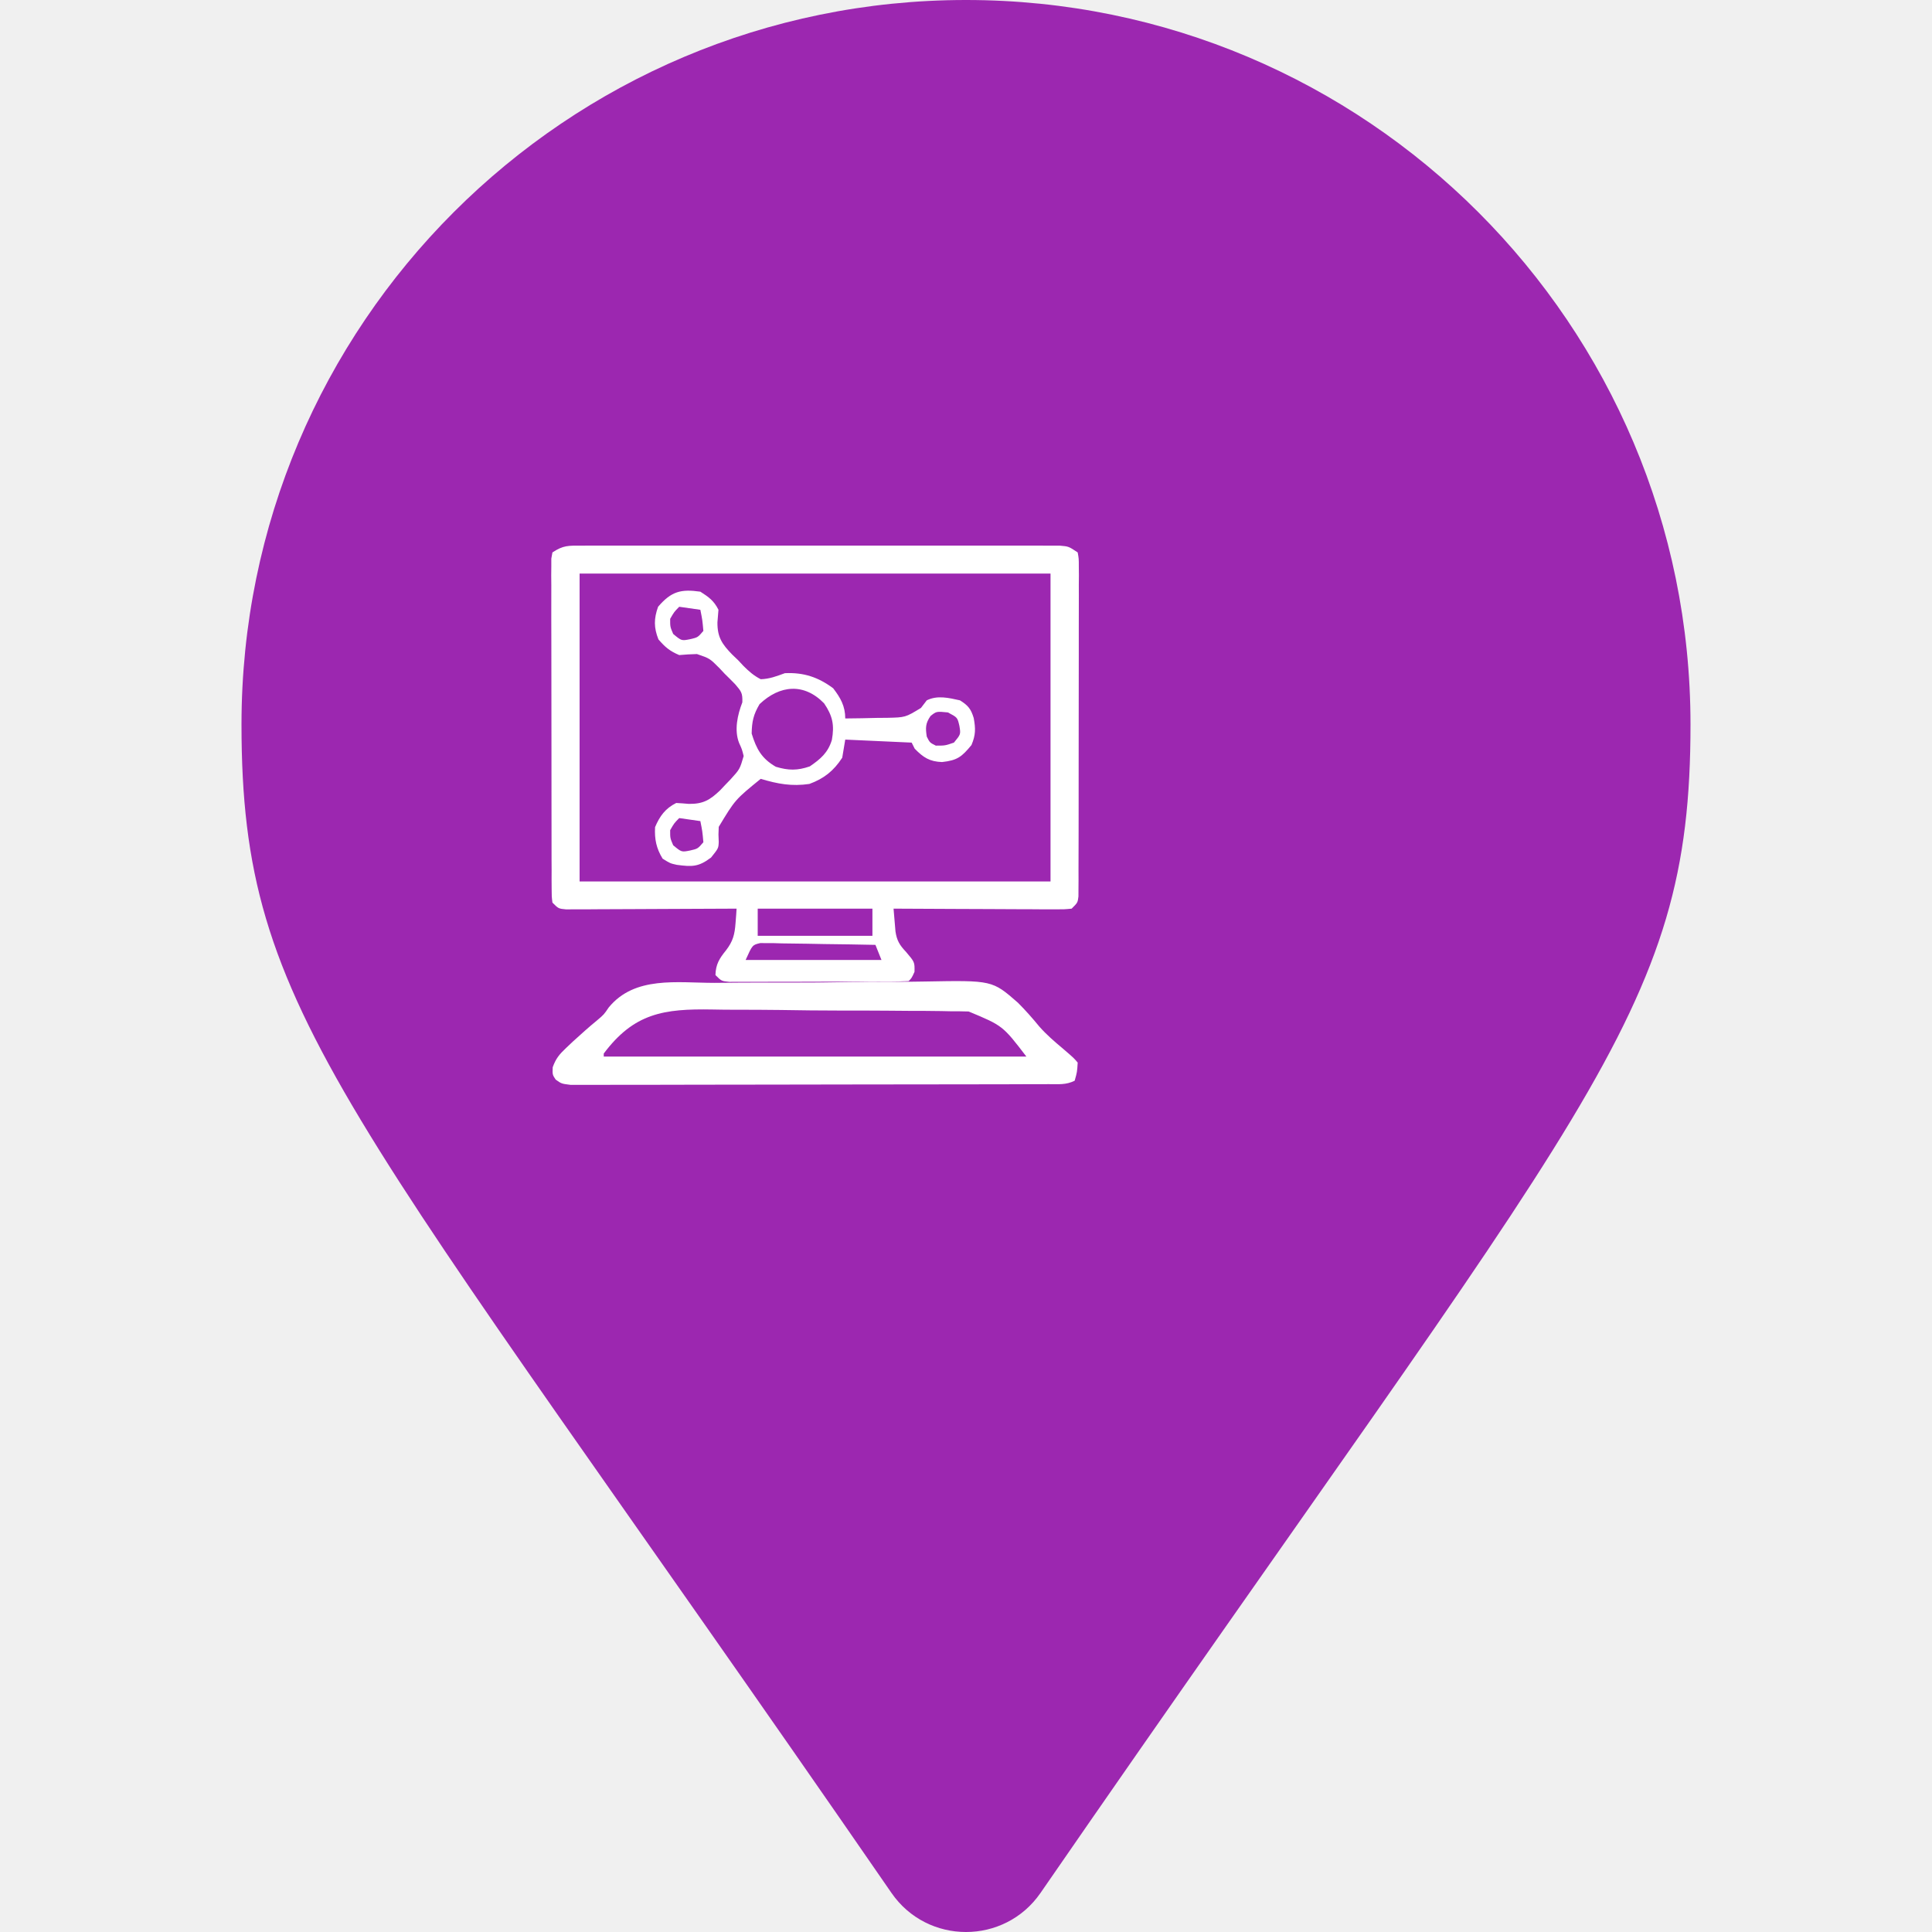
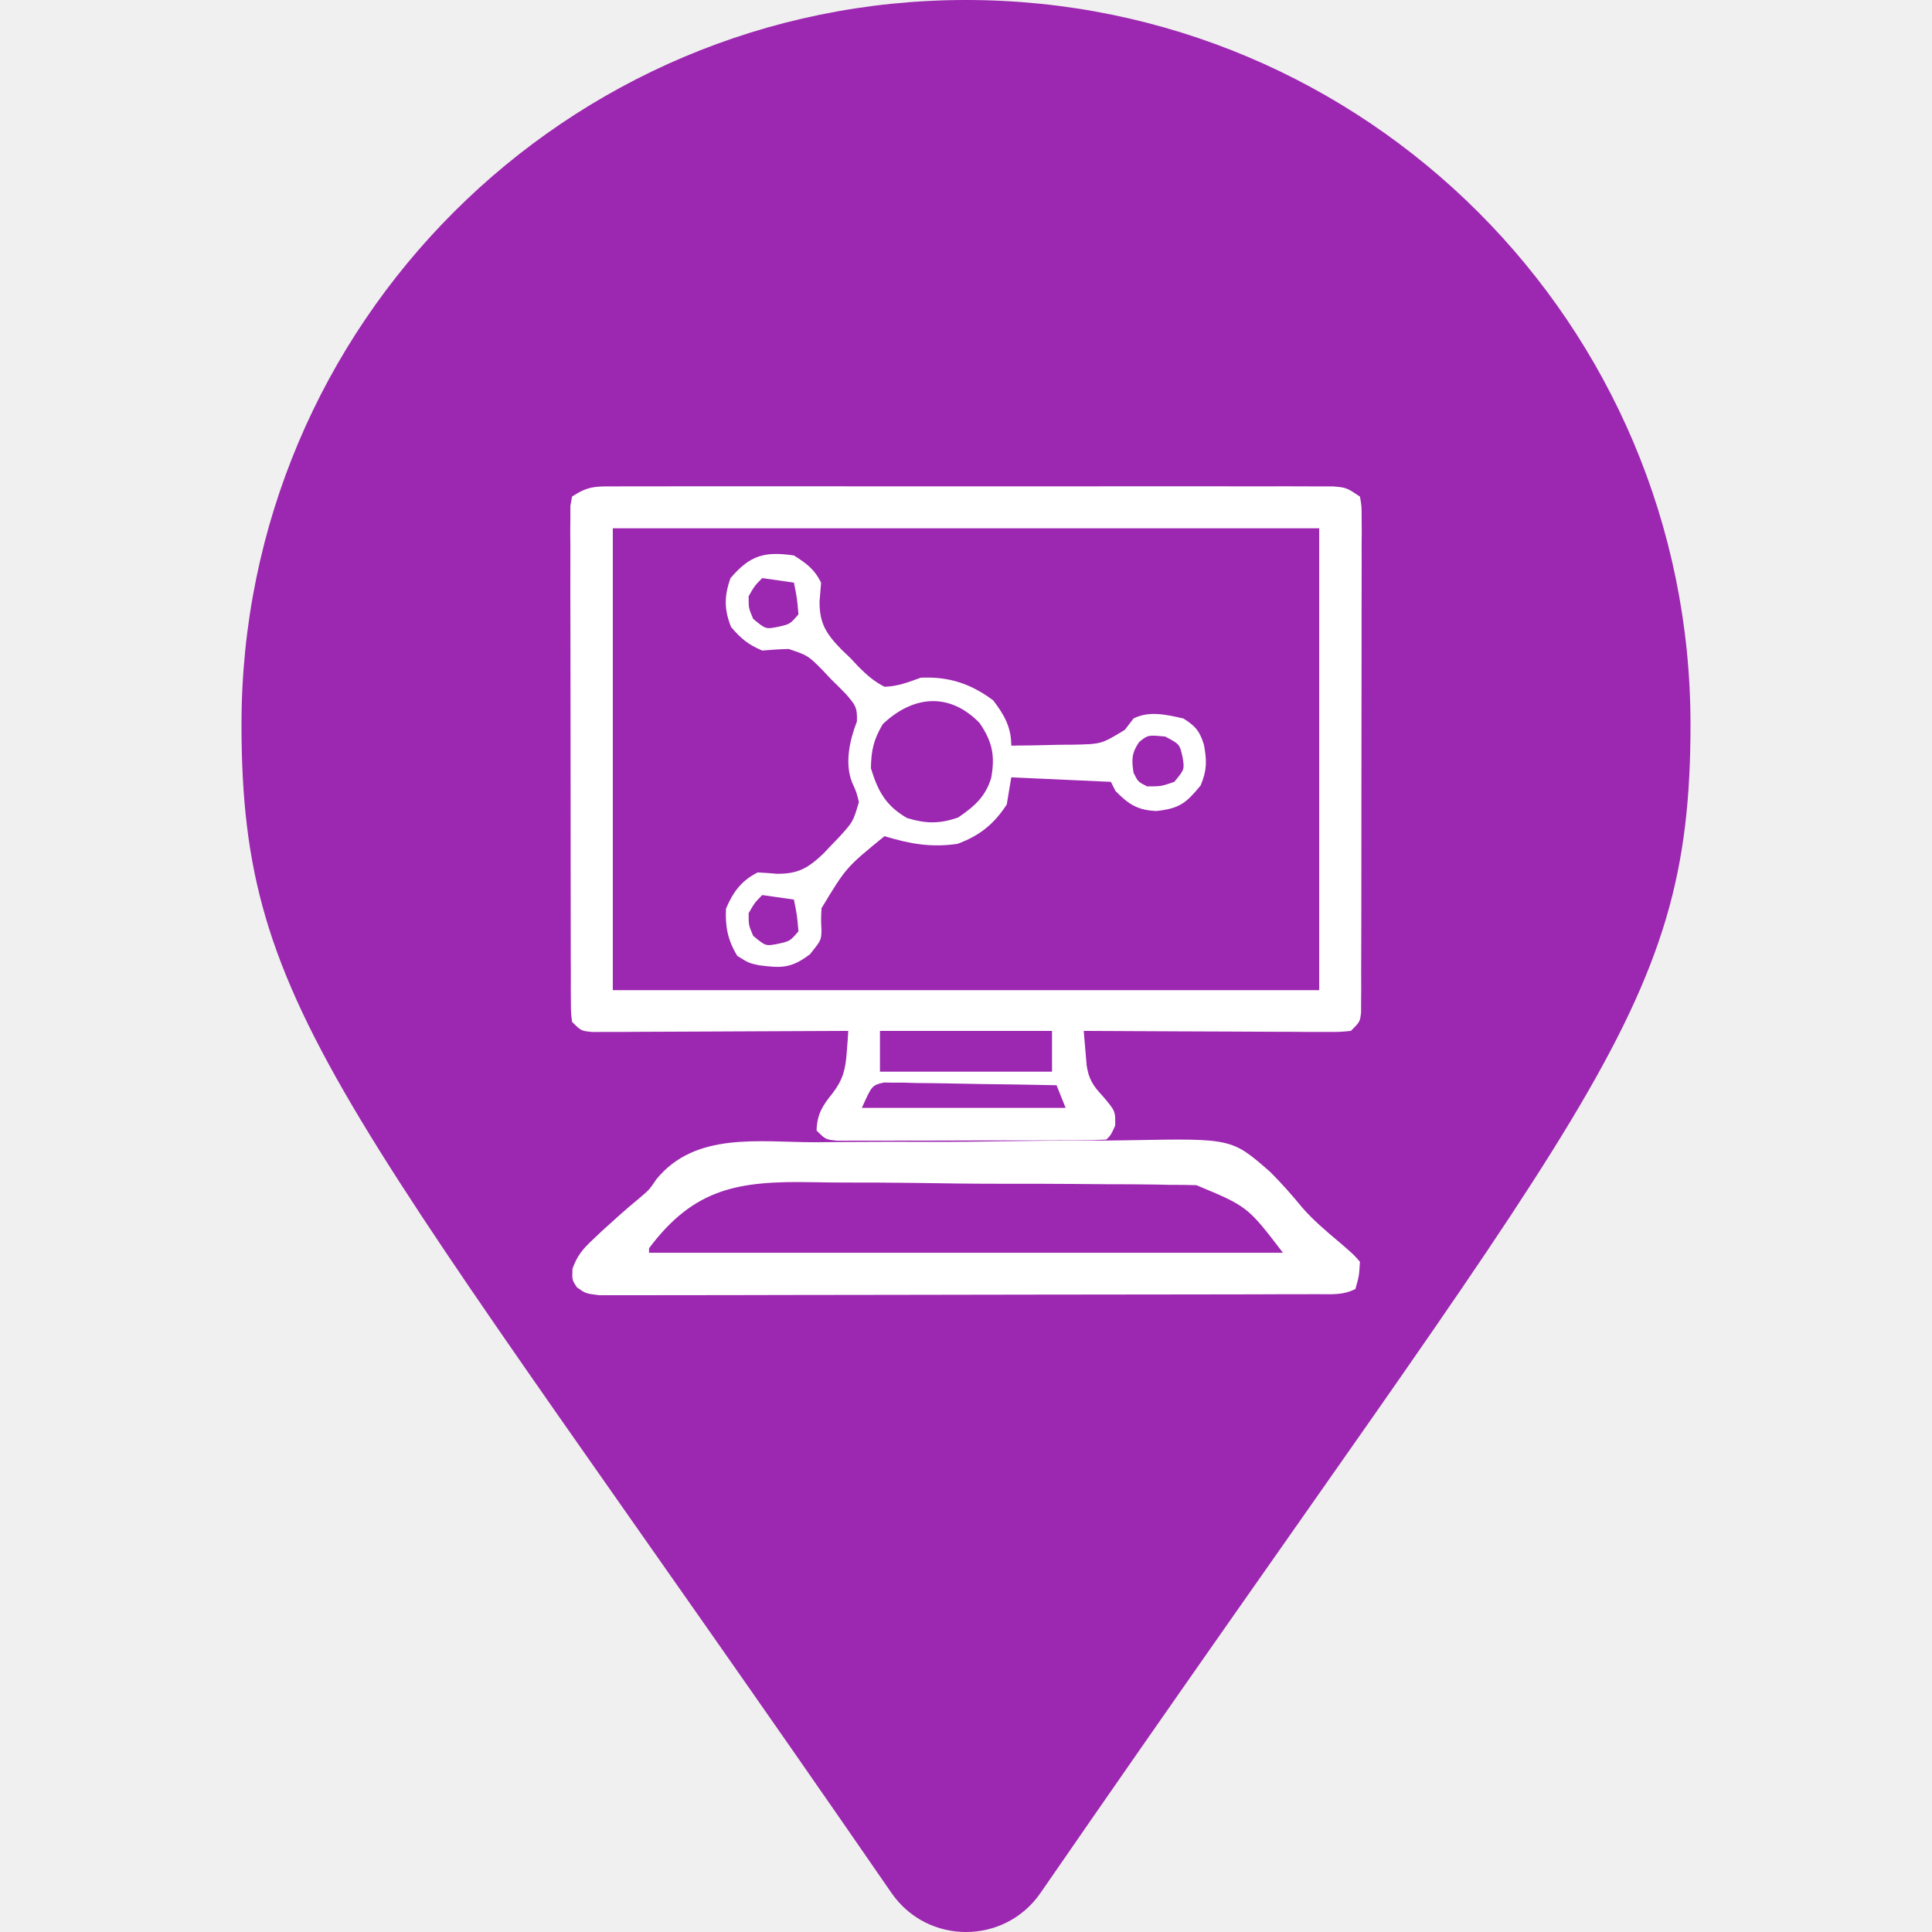
<svg xmlns="http://www.w3.org/2000/svg" viewBox="-64 -64 128 128" id="virus" class="pin">
  <g class="drop">
    <path fill="#9c27b0" transform="scale(0.25) translate(-192,-256)" d="M172.268 501.67C26.97 291.031 0 269.413 0 192 0 85.961 85.961 0 192 0s192 85.961 192 192c0 77.413-26.97 99.031-172.268 309.67-9.535 13.774-29.93 13.773-39.464 0z" />
-     <path fill="#ffffff" transform="translate(0,-20) scale(0.2) translate(-150,-50)" d="M 62.00,26.00            C 64.81,27.79 66.51,29.02 68.00,32.00              67.90,33.38 67.79,34.76 67.66,36.14              67.61,41.09 69.20,43.39 72.59,46.87              73.22,47.47 73.85,48.07 74.50,48.69              75.10,49.33 75.70,49.98 76.32,50.64              78.15,52.45 79.71,53.83 82.00,55.00              84.91,54.92 87.29,53.99 90.00,53.00              96.22,52.71 101.04,54.31 106.00,58.00              108.43,61.16 110.00,63.92 110.00,68.00              113.56,67.98 117.12,67.90 120.69,67.81              121.69,67.81 122.70,67.80 123.74,67.79              129.91,67.66 129.91,67.66 135.08,64.51              135.71,63.68 136.35,62.85 137.00,62.00              140.50,60.25 144.28,61.17 148.00,62.00              150.69,63.68 151.65,64.84 152.56,67.87              153.20,71.39 153.22,73.47 151.81,76.81              148.61,80.67 147.21,81.87 142.06,82.44              137.97,82.29 135.88,80.96 133.00,78.00              132.67,77.34 132.34,76.68 132.00,76.00              121.11,75.50 121.11,75.50 110.00,75.00              109.67,76.98 109.34,78.96 109.00,81.00              106.17,85.35 102.99,87.90 98.12,89.69              92.28,90.55 87.61,89.69 82.00,88.00              73.54,94.88 73.54,94.88 68.09,103.91              67.97,106.47 67.97,106.47 68.09,108.90              68.00,111.00 68.00,111.00 65.56,114.06              61.40,117.21 59.25,117.16 54.20,116.49              52.00,116.00 52.00,116.00 49.50,114.44              47.41,111.03 46.79,107.99 47.00,104.00              48.55,100.33 50.42,97.79 54.00,96.00              55.40,96.07 56.80,96.17 58.20,96.30              62.92,96.35 65.14,95.04 68.52,91.83              69.07,91.25 69.62,90.67 70.19,90.06              70.76,89.47 71.34,88.87 71.93,88.26              75.07,84.81 75.07,84.81 76.35,80.45              75.80,78.23 75.80,78.23 74.84,76.12              73.17,71.91 74.30,66.79 75.91,62.66              76.02,59.49 75.53,59.02 73.54,56.67              72.39,55.49 71.24,54.33 70.06,53.19              69.50,52.59 68.95,51.99 68.37,51.38              65.12,48.11 65.12,48.11 60.87,46.66              58.91,46.69 56.95,46.84 55.00,47.00              51.87,45.68 50.33,44.38 48.12,41.81              46.57,37.93 46.58,34.95 48.00,31.00              52.39,25.86 55.60,25.09 62.00,26.00 Z            M 55.00,31.00            C 53.33,32.69 53.33,32.69 52.00,35.00              51.99,37.64 51.99,37.64 53.00,40.00              55.76,42.30 55.76,42.30 58.56,41.75              61.15,41.16 61.15,41.16 63.00,39.00              62.68,35.40 62.68,35.40 62.00,32.00              59.69,31.67 57.38,31.34 55.00,31.00 Z            M 81.62,63.25            C 79.59,66.69 79.07,69.00 79.00,73.00              80.57,78.13 82.31,81.29 87.00,84.00              91.16,85.25 94.13,85.30 98.25,83.88              101.80,81.45 104.29,79.34 105.57,75.11              106.44,70.24 105.85,67.19 103.00,63.00              96.38,56.19 88.37,56.86 81.62,63.25 Z            M 138.25,67.19            C 136.56,69.64 136.56,71.08 137.00,74.00              138.00,76.00 138.00,76.00 140.00,77.00              143.08,77.00 143.08,77.00 146.00,76.00              148.28,73.24 148.28,73.24 147.81,70.44              147.17,67.67 147.17,67.67 144.00,66.00              140.20,65.63 140.20,65.63 138.25,67.19 Z            M 55.00,101.00            C 53.33,102.69 53.33,102.69 52.00,105.00              51.99,107.64 51.99,107.64 53.00,110.00              55.76,112.30 55.76,112.30 58.56,111.75              61.15,111.16 61.15,111.16 63.00,109.00              62.68,105.40 62.68,105.40 62.00,102.00              59.69,101.67 57.38,101.34 55.00,101.00 Z            M 66.66,155.59            C 69.30,155.57 71.94,155.55 74.58,155.52              80.10,155.48 85.62,155.48 91.15,155.50              97.49,155.52 103.83,155.45 110.17,155.34              115.65,155.24 121.13,155.21 126.62,155.22              129.88,155.23 133.13,155.21 136.39,155.14              158.70,154.73 158.70,154.73 167.19,162.15              169.71,164.67 172.03,167.30 174.29,170.06              176.70,172.80 179.41,175.11 182.20,177.45              185.73,180.49 185.73,180.49 187.00,182.00              186.81,185.12 186.81,185.12 186.00,188.00              183.12,189.44 180.63,189.13 177.40,189.14              176.72,189.14 176.03,189.15 175.32,189.15              173.02,189.16 170.71,189.16 168.40,189.16              166.75,189.17 165.10,189.17 163.45,189.18              158.96,189.19 154.46,189.20 149.97,189.20              147.17,189.20 144.36,189.21 141.56,189.21              132.79,189.23 124.03,189.24 115.26,189.24              105.13,189.24 95.00,189.26 84.87,189.29              77.05,189.31 69.22,189.32 61.40,189.32              56.72,189.32 52.05,189.33 47.37,189.35              42.97,189.36 38.58,189.37 34.18,189.36              32.56,189.36 30.95,189.36 29.33,189.37              27.13,189.38 24.93,189.38 22.73,189.37              21.49,189.37 20.26,189.37 18.99,189.37              16.00,189.00 16.00,189.00 14.07,187.63              13.00,186.00 13.00,186.00 13.09,183.55              14.14,180.61 15.30,179.26 17.56,177.12              18.29,176.44 19.01,175.75 19.76,175.04              22.41,172.63 25.06,170.23 27.83,167.97              30.06,166.08 30.06,166.08 31.65,163.73              40.25,153.23 54.30,155.58 66.66,155.59 Z            M 30.00,179.00            C 30.00,179.33 30.00,179.66 30.00,180.00              76.20,180.00 122.40,180.00 170.00,180.00              162.17,169.77 162.17,169.77 150.88,165.07              148.93,165.01 146.98,164.99 145.03,165.00              143.43,164.97 143.43,164.97 141.79,164.93              138.26,164.87 134.74,164.86 131.21,164.86              128.74,164.84 126.28,164.82 123.81,164.80              118.65,164.76 113.48,164.75 108.31,164.76              101.72,164.76 95.14,164.68 88.54,164.57              83.45,164.50 78.36,164.49 73.26,164.49              70.83,164.49 68.41,164.46 65.98,164.41              49.85,164.12 40.02,165.63 30.00,179.00 Z            M 22.72,10.75            C 23.40,10.74 24.09,10.74 24.80,10.74              27.10,10.73 29.41,10.73 31.71,10.74              33.37,10.74 35.02,10.73 36.67,10.73              41.15,10.72 45.64,10.73 50.13,10.73              54.82,10.74 59.51,10.73 64.20,10.73              72.08,10.72 79.96,10.73 87.84,10.74              96.95,10.75 106.07,10.75 115.18,10.74              123.00,10.73 130.82,10.73 138.64,10.73              143.32,10.73 147.99,10.73 152.66,10.73              157.05,10.72 161.45,10.73 165.84,10.74              167.45,10.74 169.07,10.74 170.68,10.73              172.88,10.73 175.08,10.74 177.28,10.75              178.51,10.75 179.75,10.75 181.02,10.75              184.00,11.00 184.00,11.00 187.00,13.00              187.37,15.05 187.37,15.05 187.37,17.63              187.38,18.61 187.39,19.58 187.40,20.59              187.39,21.66 187.38,22.74 187.37,23.84              187.38,24.97 187.38,26.10 187.38,27.26              187.39,31.01 187.38,34.75 187.36,38.50              187.36,41.09 187.36,43.69 187.36,46.28              187.36,51.72 187.35,57.16 187.34,62.60              187.32,68.90 187.31,75.19 187.32,81.49              187.32,87.54 187.32,93.59 187.31,99.64              187.30,102.21 187.30,104.79 187.30,107.37              187.30,110.96 187.29,114.56 187.27,118.16              187.28,119.23 187.28,120.30 187.28,121.41              187.28,122.39 187.27,123.36 187.26,124.37              187.26,125.65 187.26,125.65 187.25,126.95              187.00,129.00 187.00,129.00 185.00,131.00              182.52,131.24 182.52,131.24 179.36,131.23              178.18,131.23 176.99,131.23 175.78,131.23              174.50,131.22 173.22,131.21 171.90,131.20              169.94,131.19 169.94,131.19 167.94,131.19              164.46,131.18 160.99,131.16 157.51,131.14              153.97,131.12 150.42,131.11 146.87,131.10              139.92,131.08 132.96,131.04 126.00,131.00              126.13,132.61 126.27,134.23 126.41,135.84              126.52,137.19 126.52,137.19 126.64,138.56              127.08,141.57 128.04,143.12 130.12,145.31              133.01,148.71 133.01,148.71 132.94,151.94              132.00,154.00 132.00,154.00 131.00,155.00              129.08,155.10 127.15,155.14 125.23,155.15              123.37,155.15 123.37,155.15 121.49,155.16              120.13,155.17 118.77,155.17 117.41,155.17              116.03,155.17 114.64,155.17 113.26,155.18              110.35,155.18 107.45,155.19 104.55,155.19              100.82,155.19 97.09,155.20 93.36,155.22              90.50,155.23 87.65,155.23 84.79,155.23              83.41,155.23 82.04,155.23 80.66,155.24              78.74,155.25 76.82,155.25 74.90,155.24              73.26,155.25 73.26,155.25 71.59,155.25              69.00,155.00 69.00,155.00 67.00,153.00              67.10,149.42 68.32,147.49 70.50,144.81              72.82,141.79 73.38,139.55 73.66,135.76              73.73,134.87 73.80,133.97 73.87,133.05              73.93,132.04 73.93,132.04 74.00,131.00              73.27,131.00 72.53,131.01 71.77,131.01              64.86,131.05 57.94,131.08 51.03,131.10              47.47,131.11 43.91,131.13 40.36,131.15              36.27,131.18 32.19,131.19 28.10,131.20              26.82,131.21 25.54,131.22 24.22,131.23              22.45,131.23 22.45,131.23 20.64,131.23              19.60,131.23 18.56,131.24 17.48,131.24              15.00,131.00 15.00,131.00 13.00,129.00              12.75,126.95 12.75,126.95 12.74,124.37              12.73,123.39 12.73,122.42 12.72,121.41              12.72,120.34 12.72,119.26 12.73,118.16              12.72,117.03 12.72,115.90 12.71,114.74              12.70,110.99 12.70,107.25 12.70,103.50              12.70,100.91 12.69,98.31 12.69,95.72              12.68,90.28 12.68,84.84 12.68,79.40              12.69,73.10 12.68,66.81 12.66,60.51              12.64,54.46 12.63,48.41 12.64,42.36              12.64,39.79 12.63,37.21 12.62,34.63              12.61,31.04 12.62,27.44 12.63,23.84              12.62,22.77 12.61,21.70 12.60,20.59              12.61,19.61 12.62,18.64 12.63,17.63              12.63,16.78 12.63,15.93 12.63,15.05              12.75,14.37 12.87,13.70 13.00,13.00              16.65,10.57 18.37,10.75 22.72,10.75 Z            M 22.00,20.00            C 22.00,53.66 22.00,87.32 22.00,122.00              73.48,122.00 124.96,122.00 178.00,122.00              178.00,88.34 178.00,54.68 178.00,20.00              126.52,20.00 75.04,20.00 22.00,20.00 Z            M 81.00,131.00            C 81.00,133.97 81.00,136.94 81.00,140.00              93.54,140.00 106.08,140.00 119.00,140.00              119.00,137.03 119.00,134.06 119.00,131.00              106.46,131.00 93.92,131.00 81.00,131.00 Z            M 77.00,148.00            C 91.85,148.00 106.70,148.00 122.00,148.00              121.34,146.35 120.68,144.70 120.00,143.00              114.36,142.88 108.72,142.79 103.07,142.73              101.16,142.70 99.24,142.67 97.32,142.62              94.56,142.56 91.80,142.53 89.04,142.51              87.75,142.47 87.75,142.47 86.44,142.43              85.24,142.43 85.24,142.43 84.01,142.43              83.31,142.42 82.60,142.41 81.88,142.40              79.24,143.01 79.24,143.01 77.00,148.00 Z" />
+     <path fill="#ffffff" transform="translate(0,-20) scale(0.3) translate(-100,-50)" d="M 62.00,26.00            C 64.81,27.79 66.51,29.02 68.00,32.00              67.90,33.38 67.79,34.76 67.66,36.14              67.61,41.09 69.20,43.39 72.59,46.87              73.22,47.47 73.85,48.07 74.50,48.69              75.10,49.33 75.70,49.98 76.32,50.64              78.15,52.45 79.71,53.83 82.00,55.00              84.91,54.92 87.29,53.99 90.00,53.00              96.22,52.71 101.04,54.31 106.00,58.00              108.43,61.16 110.00,63.92 110.00,68.00              113.56,67.98 117.12,67.90 120.69,67.81              121.69,67.81 122.70,67.80 123.74,67.79              129.91,67.66 129.91,67.66 135.08,64.51              135.71,63.68 136.35,62.85 137.00,62.00              140.50,60.25 144.28,61.17 148.00,62.00              150.69,63.68 151.65,64.84 152.56,67.87              153.20,71.39 153.22,73.47 151.81,76.81              148.61,80.67 147.21,81.87 142.06,82.44              137.97,82.29 135.88,80.96 133.00,78.00              132.67,77.34 132.34,76.68 132.00,76.00              121.11,75.50 121.11,75.50 110.00,75.00              109.67,76.98 109.34,78.96 109.00,81.00              106.17,85.35 102.99,87.90 98.12,89.69              92.28,90.55 87.61,89.69 82.00,88.00              73.54,94.88 73.54,94.88 68.09,103.91              67.97,106.47 67.97,106.47 68.09,108.90              68.00,111.00 68.00,111.00 65.56,114.06              61.40,117.21 59.25,117.16 54.20,116.49              52.00,116.00 52.00,116.00 49.50,114.44              47.41,111.03 46.79,107.99 47.00,104.00              48.55,100.33 50.42,97.79 54.00,96.00              55.40,96.07 56.80,96.17 58.20,96.30              62.92,96.35 65.14,95.04 68.52,91.83              69.07,91.25 69.62,90.67 70.19,90.06              70.76,89.47 71.34,88.87 71.93,88.26              75.07,84.81 75.07,84.81 76.35,80.45              75.80,78.23 75.80,78.23 74.84,76.12              73.17,71.91 74.30,66.79 75.91,62.66              76.02,59.49 75.53,59.02 73.54,56.67              72.39,55.49 71.24,54.33 70.06,53.19              69.50,52.59 68.95,51.99 68.37,51.38              65.12,48.11 65.12,48.11 60.87,46.66              58.91,46.69 56.95,46.84 55.00,47.00              51.87,45.68 50.33,44.38 48.12,41.81              46.57,37.93 46.58,34.95 48.00,31.00              52.39,25.86 55.60,25.09 62.00,26.00 Z            M 55.00,31.00            C 53.33,32.69 53.33,32.69 52.00,35.00              51.99,37.64 51.99,37.64 53.00,40.00              55.76,42.30 55.76,42.30 58.56,41.75              61.15,41.16 61.15,41.16 63.00,39.00              62.68,35.40 62.68,35.40 62.00,32.00              59.69,31.67 57.38,31.34 55.00,31.00 Z            M 81.62,63.25            C 79.59,66.69 79.07,69.00 79.00,73.00              80.57,78.13 82.31,81.29 87.00,84.00              91.16,85.25 94.13,85.30 98.25,83.88              101.80,81.45 104.29,79.34 105.57,75.11              106.44,70.24 105.85,67.19 103.00,63.00              96.38,56.19 88.37,56.86 81.62,63.25 Z            M 138.25,67.19            C 136.56,69.64 136.56,71.08 137.00,74.00              138.00,76.00 138.00,76.00 140.00,77.00              143.08,77.00 143.08,77.00 146.00,76.00              148.28,73.24 148.28,73.24 147.81,70.44              147.17,67.67 147.17,67.67 144.00,66.00              140.20,65.63 140.20,65.63 138.25,67.19 Z            M 55.00,101.00            C 53.33,102.69 53.33,102.69 52.00,105.00              51.99,107.64 51.99,107.64 53.00,110.00              55.76,112.30 55.76,112.30 58.56,111.75              61.15,111.16 61.15,111.16 63.00,109.00              62.68,105.40 62.68,105.40 62.00,102.00              59.69,101.67 57.38,101.34 55.00,101.00 Z            M 66.66,155.59            C 69.30,155.57 71.94,155.55 74.58,155.52              80.10,155.48 85.62,155.48 91.15,155.50              97.49,155.52 103.83,155.45 110.17,155.34              115.65,155.24 121.13,155.21 126.62,155.22              129.88,155.23 133.13,155.21 136.39,155.14              158.70,154.73 158.70,154.73 167.19,162.15              169.71,164.67 172.03,167.30 174.29,170.06              176.70,172.80 179.41,175.11 182.20,177.45              185.73,180.49 185.73,180.49 187.00,182.00              186.81,185.12 186.81,185.12 186.00,188.00              183.12,189.44 180.63,189.13 177.40,189.14              176.72,189.14 176.03,189.15 175.32,189.15              173.02,189.16 170.71,189.16 168.40,189.16              166.75,189.17 165.10,189.17 163.45,189.18              158.96,189.19 154.46,189.20 149.97,189.20              147.17,189.20 144.36,189.21 141.56,189.21              132.79,189.23 124.03,189.24 115.26,189.24              105.13,189.24 95.00,189.26 84.87,189.29              77.05,189.31 69.22,189.32 61.40,189.32              56.72,189.32 52.05,189.33 47.37,189.35              42.97,189.36 38.58,189.37 34.18,189.36              32.56,189.36 30.95,189.36 29.33,189.37              27.13,189.38 24.93,189.38 22.73,189.37              21.49,189.37 20.26,189.37 18.99,189.37              16.00,189.00 16.00,189.00 14.07,187.63              13.00,186.00 13.00,186.00 13.09,183.55              14.14,180.61 15.30,179.26 17.56,177.12              18.29,176.44 19.01,175.75 19.76,175.04              22.41,172.63 25.06,170.23 27.83,167.97              30.06,166.08 30.06,166.08 31.65,163.73              40.25,153.23 54.30,155.58 66.66,155.59 Z            M 30.00,179.00            C 30.00,179.33 30.00,179.66 30.00,180.00              76.20,180.00 122.40,180.00 170.00,180.00              162.17,169.77 162.17,169.77 150.88,165.07              148.93,165.01 146.98,164.99 145.03,165.00              143.43,164.97 143.43,164.97 141.79,164.93              138.26,164.87 134.74,164.86 131.21,164.86              128.74,164.84 126.28,164.82 123.81,164.80              118.65,164.76 113.48,164.75 108.31,164.76              101.72,164.76 95.14,164.68 88.54,164.57              83.45,164.50 78.36,164.49 73.26,164.49              70.83,164.49 68.41,164.46 65.98,164.41              49.85,164.12 40.02,165.63 30.00,179.00 Z            M 22.72,10.75            C 23.40,10.74 24.09,10.74 24.80,10.74              27.10,10.73 29.41,10.73 31.71,10.74              33.37,10.74 35.02,10.73 36.67,10.73              41.15,10.72 45.64,10.73 50.13,10.73              54.82,10.74 59.51,10.73 64.20,10.73              72.08,10.72 79.96,10.73 87.84,10.74              96.95,10.75 106.07,10.75 115.18,10.74              123.00,10.73 130.82,10.73 138.64,10.73              143.32,10.73 147.99,10.73 152.66,10.73              157.05,10.72 161.45,10.73 165.84,10.74              167.45,10.74 169.07,10.74 170.68,10.73              172.88,10.73 175.08,10.74 177.28,10.75              178.51,10.75 179.75,10.75 181.02,10.75              184.00,11.00 184.00,11.00 187.00,13.00              187.37,15.05 187.37,15.05 187.37,17.63              187.38,18.61 187.39,19.58 187.40,20.59              187.39,21.66 187.38,22.74 187.37,23.84              187.38,24.97 187.38,26.10 187.38,27.26              187.39,31.01 187.38,34.75 187.36,38.50              187.36,41.09 187.36,43.69 187.36,46.28              187.36,51.72 187.35,57.16 187.34,62.60              187.32,68.90 187.31,75.19 187.32,81.49              187.32,87.54 187.32,93.59 187.31,99.64              187.30,102.21 187.30,104.79 187.30,107.37              187.30,110.96 187.29,114.56 187.27,118.16              187.28,119.23 187.28,120.30 187.28,121.41              187.28,122.39 187.27,123.36 187.26,124.37              187.26,125.65 187.26,125.65 187.25,126.95              187.00,129.00 187.00,129.00 185.00,131.00              182.52,131.24 182.52,131.24 179.36,131.23              178.18,131.23 176.99,131.23 175.78,131.23              174.50,131.22 173.22,131.21 171.90,131.20              169.94,131.19 169.94,131.19 167.94,131.19              164.46,131.18 160.99,131.16 157.51,131.14              153.97,131.12 150.42,131.11 146.87,131.10              139.92,131.08 132.96,131.04 126.00,131.00              126.13,132.61 126.27,134.23 126.41,135.84              126.52,137.19 126.52,137.19 126.64,138.56              127.08,141.57 128.04,143.12 130.12,145.31              133.01,148.71 133.01,148.71 132.94,151.94              132.00,154.00 132.00,154.00 131.00,155.00              129.08,155.10 127.15,155.14 125.23,155.15              123.37,155.15 123.37,155.15 121.49,155.16              120.13,155.17 118.77,155.17 117.41,155.17              116.03,155.17 114.64,155.17 113.26,155.18              110.35,155.18 107.45,155.19 104.55,155.19              100.82,155.19 97.09,155.20 93.36,155.22              90.50,155.23 87.65,155.23 84.79,155.23              83.41,155.23 82.04,155.23 80.66,155.24              78.74,155.25 76.82,155.25 74.90,155.24              73.26,155.25 73.26,155.25 71.59,155.25              69.00,155.00 69.00,155.00 67.00,153.00              67.10,149.42 68.32,147.49 70.50,144.81              72.82,141.79 73.38,139.55 73.66,135.76              73.73,134.87 73.80,133.97 73.87,133.05              73.93,132.04 73.93,132.04 74.00,131.00              73.27,131.00 72.53,131.01 71.77,131.01              64.86,131.05 57.94,131.08 51.03,131.10              47.47,131.11 43.91,131.13 40.36,131.15              36.27,131.18 32.19,131.19 28.10,131.20              26.82,131.21 25.54,131.22 24.22,131.23              22.45,131.23 22.45,131.23 20.64,131.23              19.60,131.23 18.56,131.24 17.48,131.24              15.00,131.00 15.00,131.00 13.00,129.00              12.75,126.95 12.75,126.95 12.74,124.37              12.73,123.39 12.73,122.42 12.72,121.41              12.72,120.34 12.72,119.26 12.73,118.16              12.72,117.03 12.72,115.90 12.71,114.74              12.70,110.99 12.70,107.25 12.70,103.50              12.70,100.91 12.69,98.31 12.69,95.72              12.68,90.28 12.68,84.84 12.68,79.40              12.69,73.10 12.68,66.81 12.66,60.51              12.64,54.46 12.63,48.41 12.64,42.36              12.64,39.79 12.63,37.21 12.62,34.63              12.61,31.04 12.62,27.44 12.63,23.84              12.62,22.77 12.61,21.70 12.60,20.59              12.61,19.61 12.62,18.64 12.63,17.63              12.63,16.78 12.63,15.93 12.63,15.05              12.75,14.37 12.87,13.70 13.00,13.00              16.65,10.57 18.37,10.75 22.72,10.75 Z            M 22.00,20.00            C 22.00,53.66 22.00,87.32 22.00,122.00              73.48,122.00 124.96,122.00 178.00,122.00              178.00,88.34 178.00,54.68 178.00,20.00              126.52,20.00 75.04,20.00 22.00,20.00 Z            M 81.00,131.00            C 81.00,133.97 81.00,136.94 81.00,140.00              93.54,140.00 106.08,140.00 119.00,140.00              119.00,137.03 119.00,134.06 119.00,131.00              106.46,131.00 93.92,131.00 81.00,131.00 Z            M 77.00,148.00            C 91.85,148.00 106.70,148.00 122.00,148.00              121.34,146.35 120.68,144.70 120.00,143.00              114.36,142.88 108.72,142.79 103.07,142.73              101.16,142.70 99.24,142.67 97.32,142.62              94.56,142.56 91.80,142.53 89.04,142.51              87.75,142.47 87.75,142.47 86.44,142.43              85.24,142.43 85.24,142.43 84.01,142.43              83.31,142.42 82.60,142.41 81.88,142.40              79.24,143.01 79.24,143.01 77.00,148.00 Z" />
    /&gt;
  </g>
</svg>
